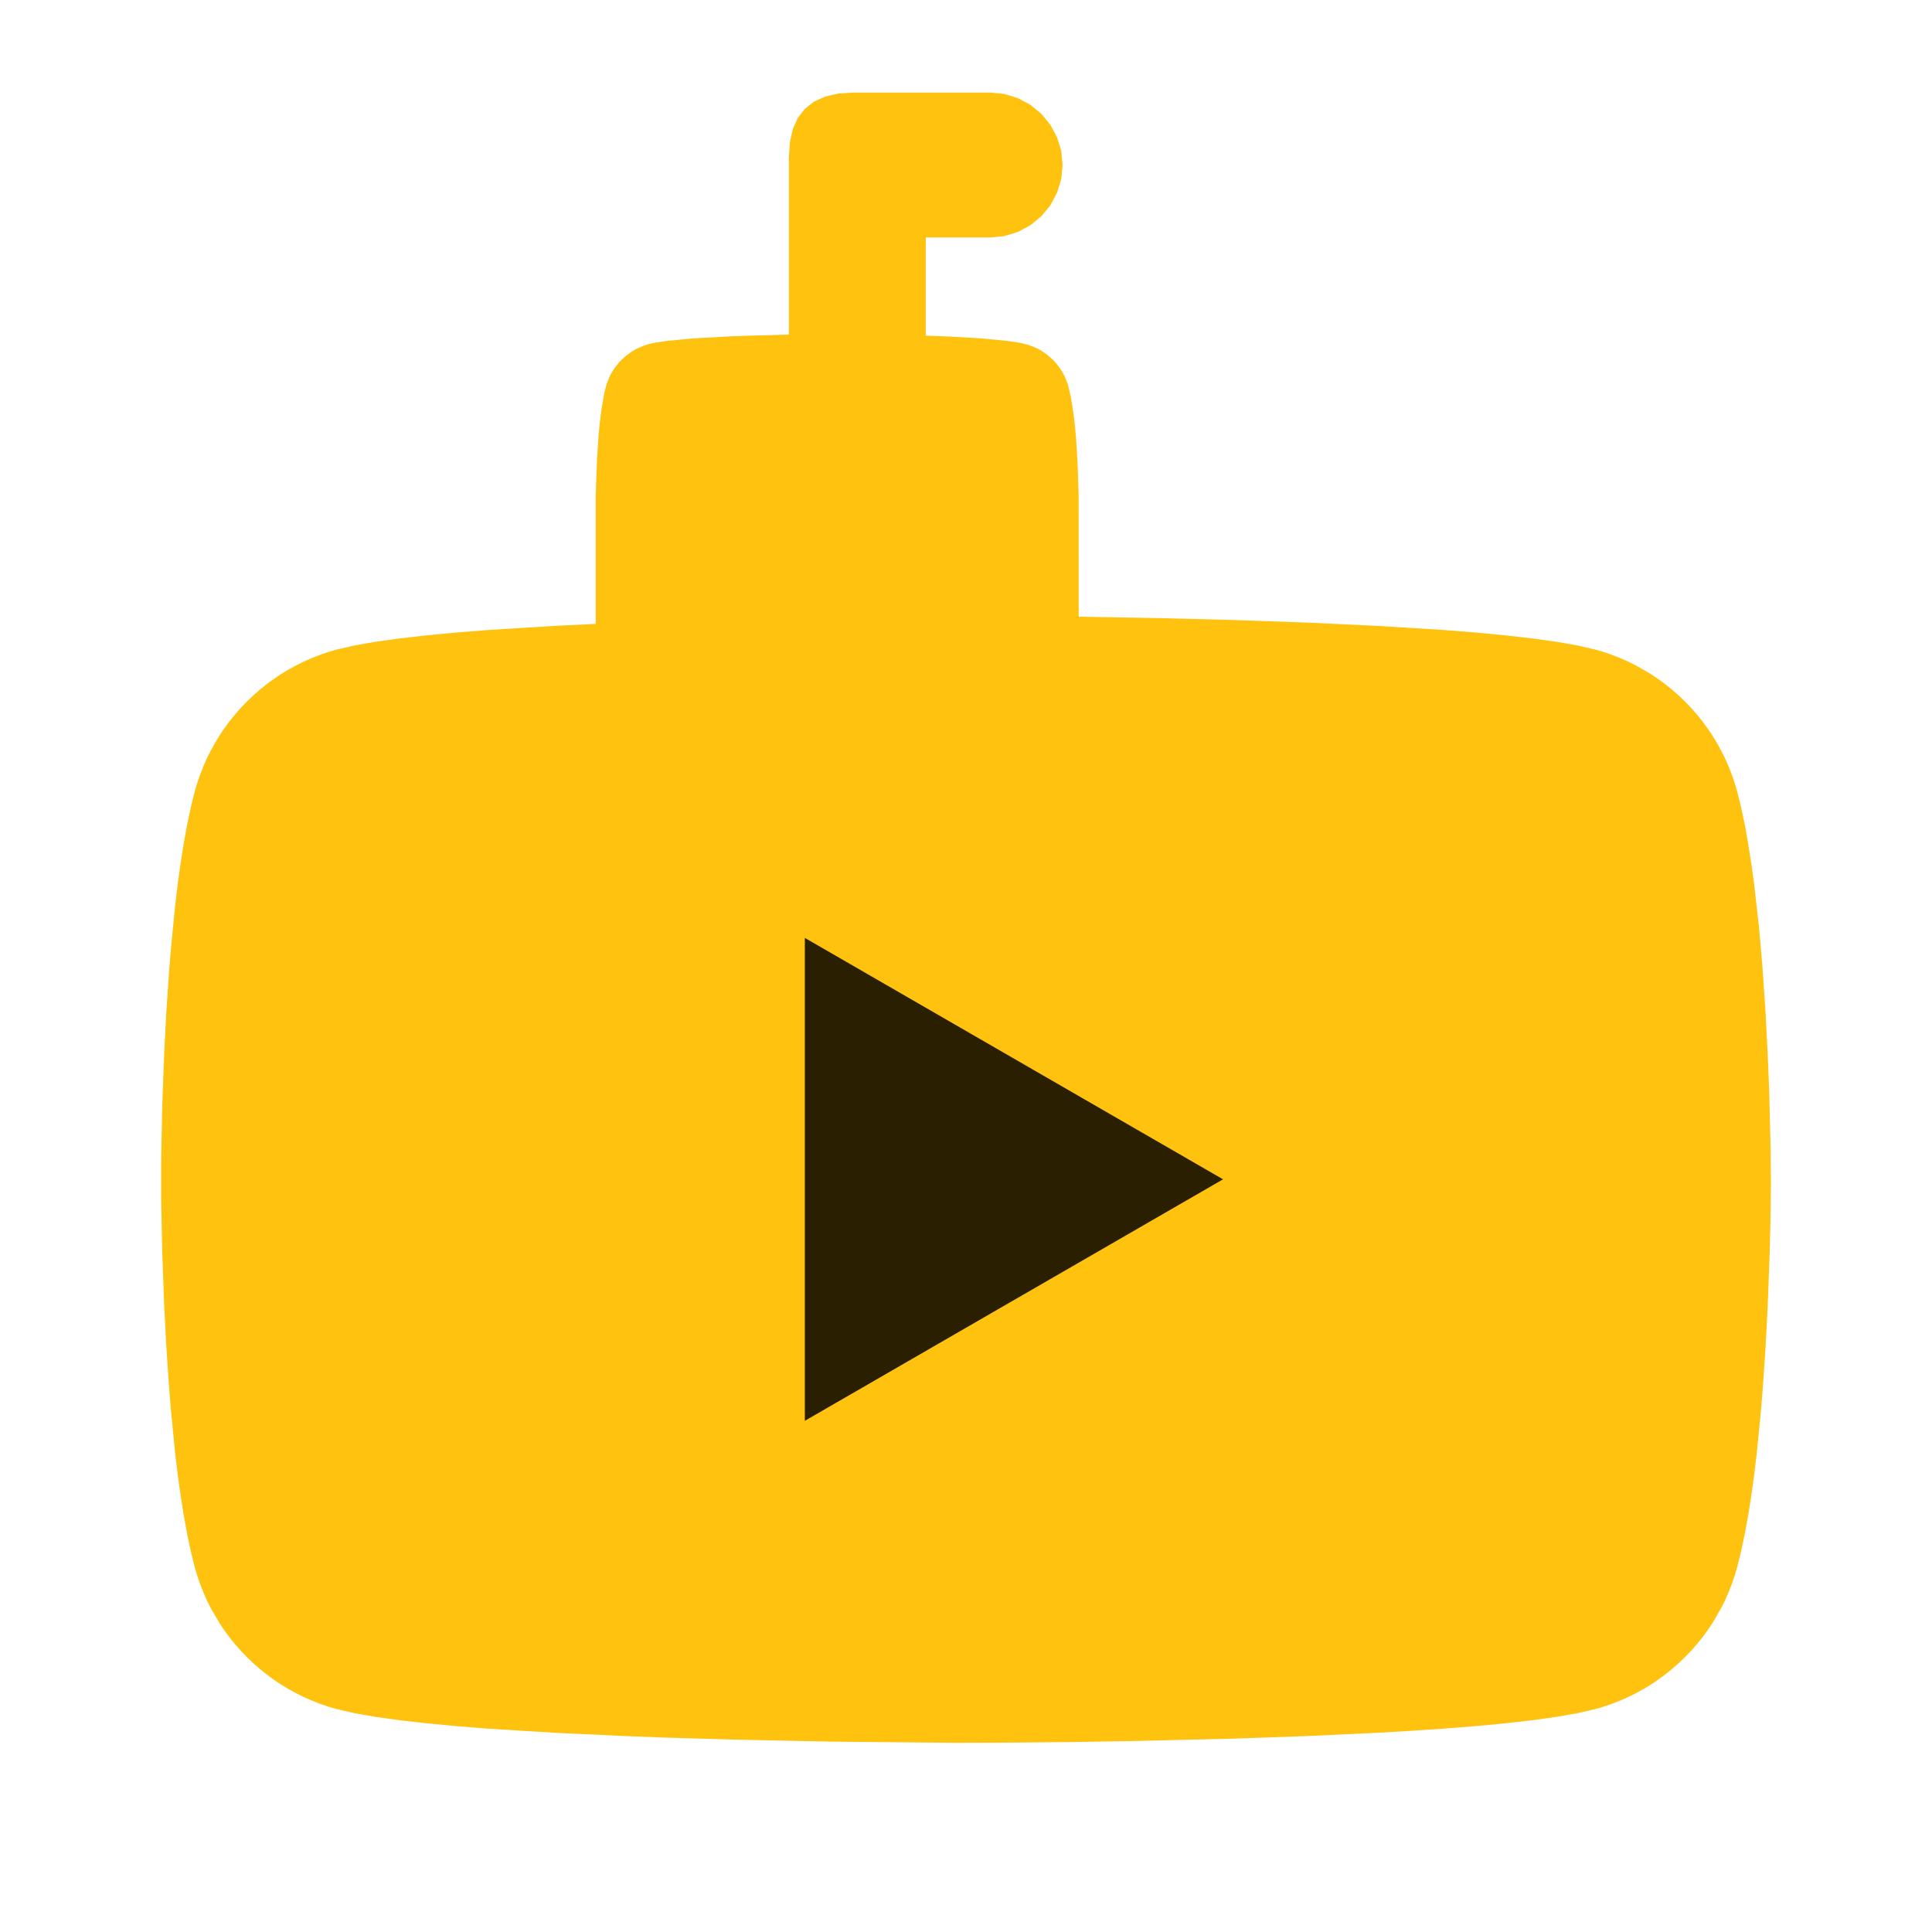
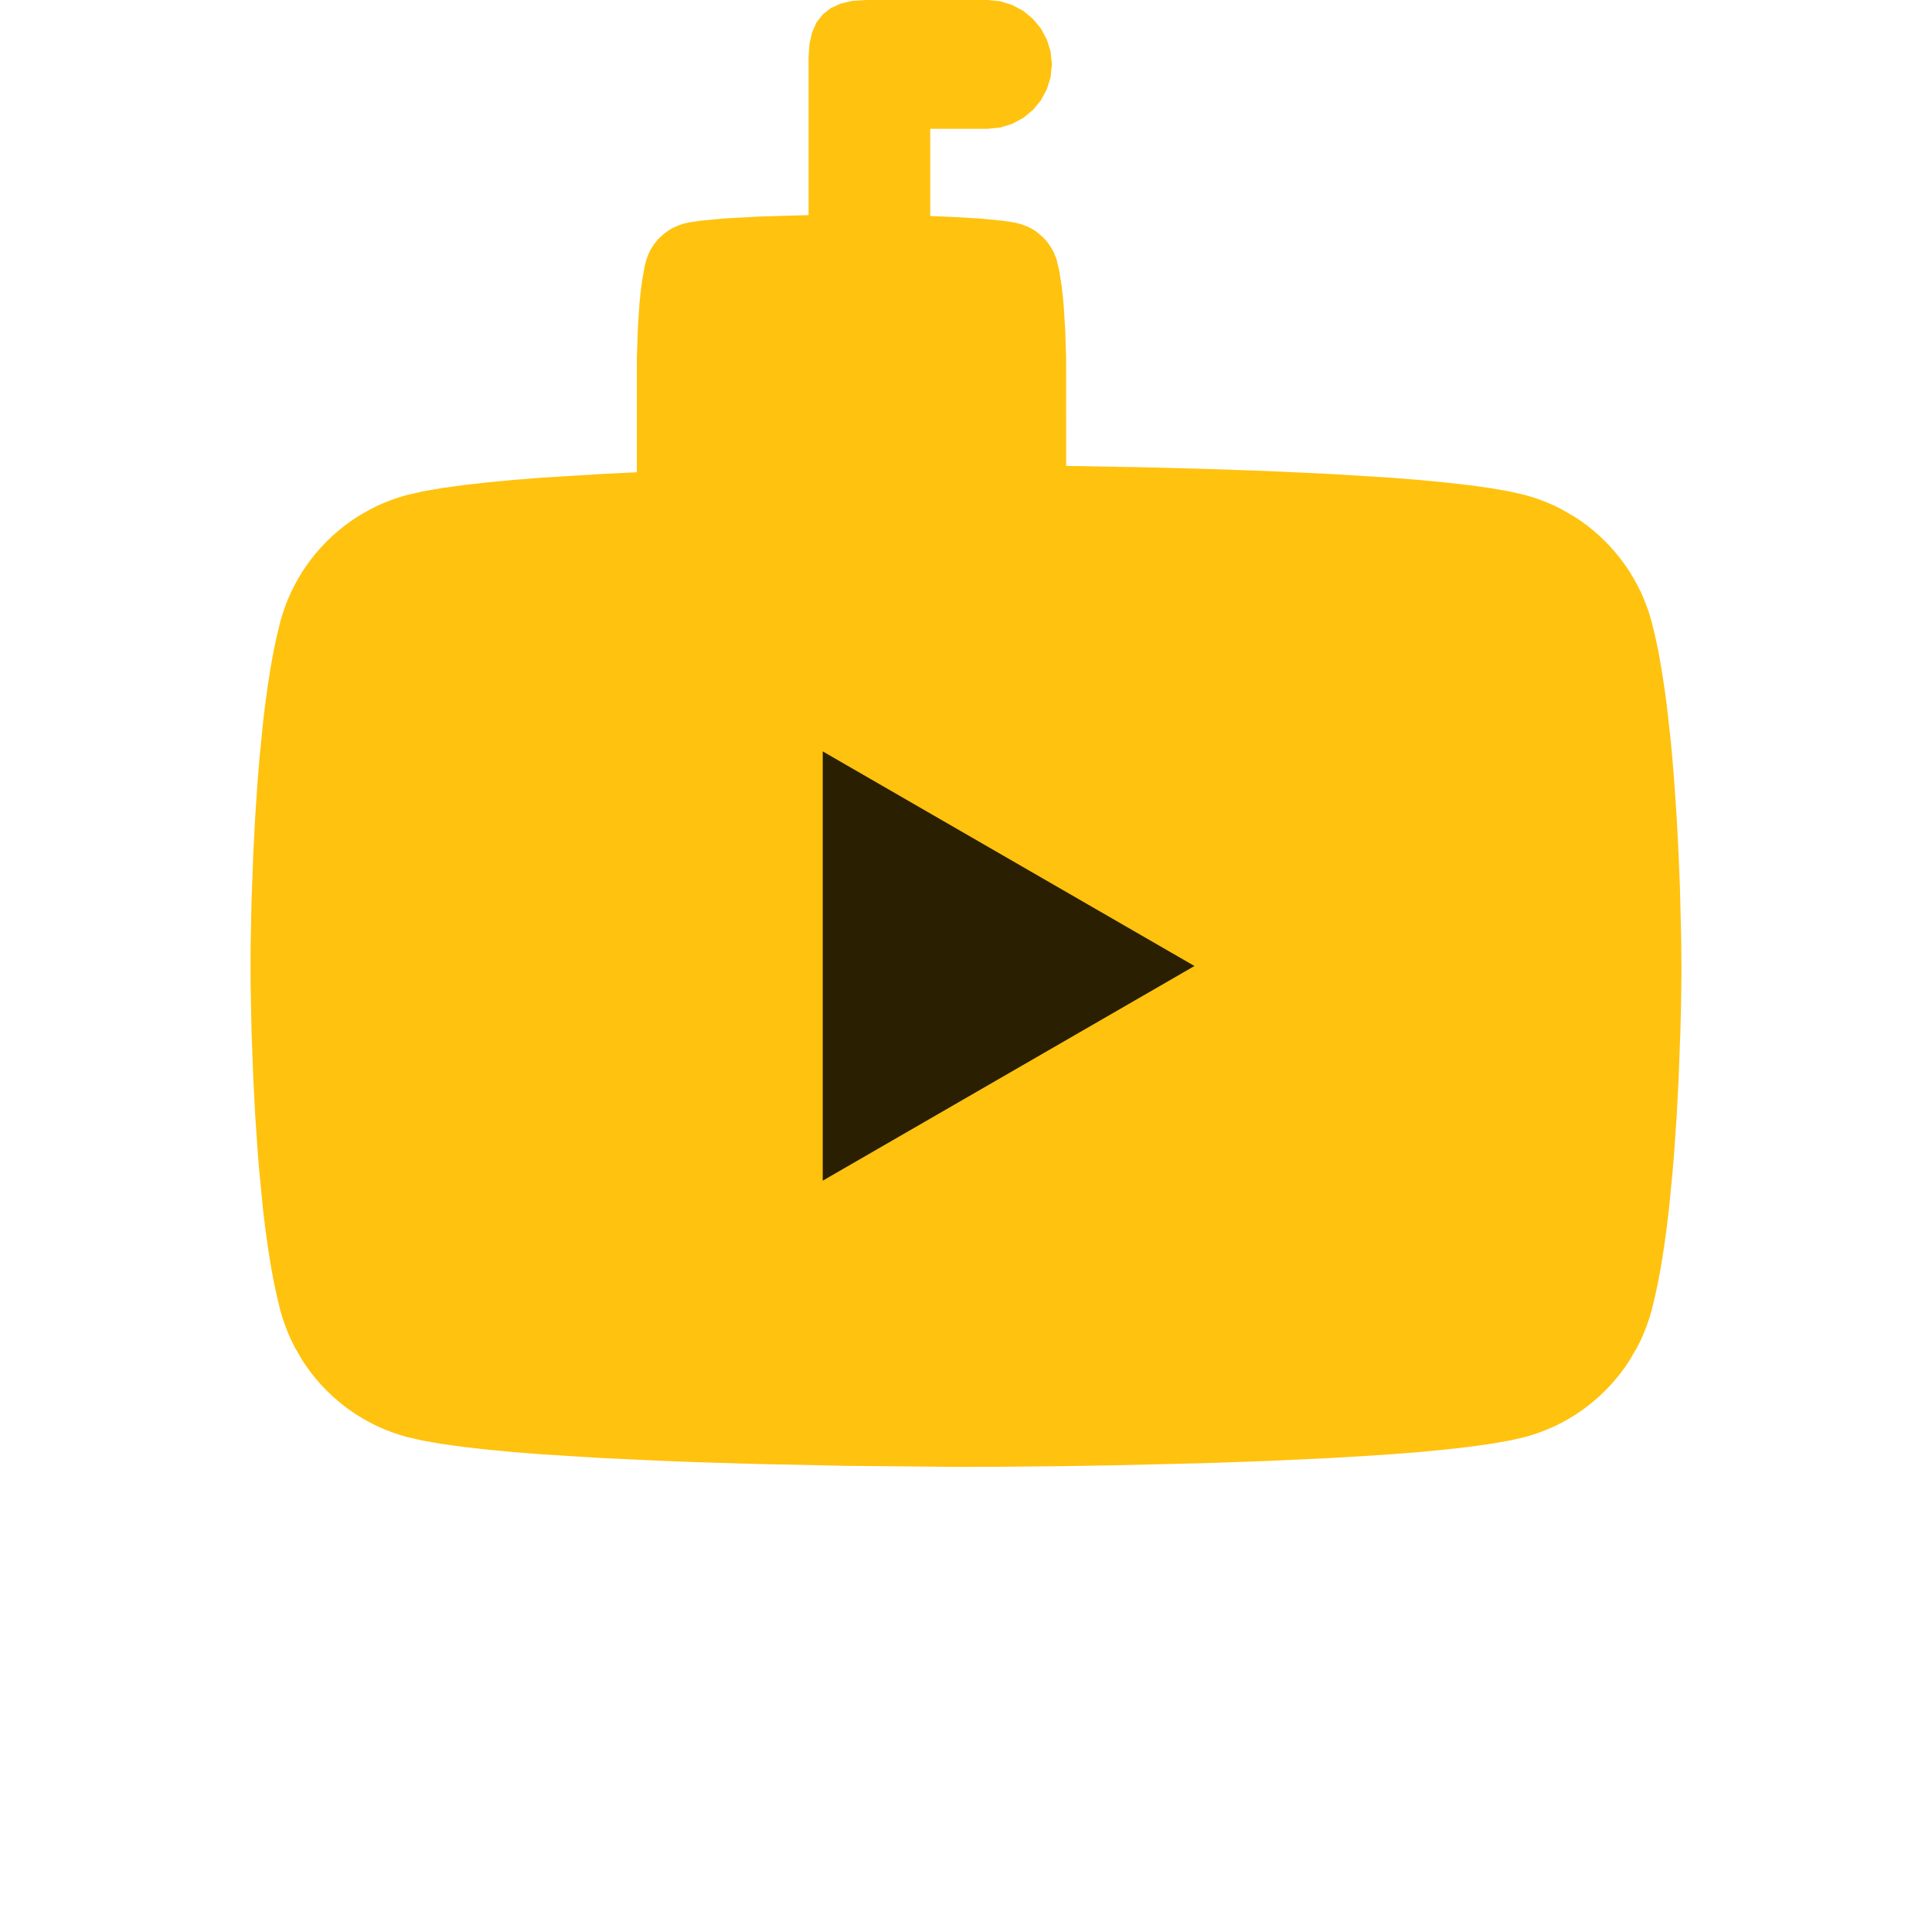
<svg xmlns="http://www.w3.org/2000/svg" viewBox="0 0 24 24">
-   <path d="M13.399 6.136 L13.387 5.778 L13.369 5.468 L13.355 5.308 L13.337 5.151 L13.303 4.932 L13.265 4.774 L13.229 4.682 L13.198 4.624 L13.163 4.569 L13.124 4.518 L13.08 4.47 L13.007 4.406 L12.954 4.368 L12.898 4.335 L12.838 4.308 L12.776 4.285 L12.678 4.26 L12.509 4.234 L12.18 4.203 L11.797 4.181 L11.5 4.169 L11.5 2.95 L12.3 2.95 L12.476 2.933 L12.644 2.881 L12.8 2.798 L12.936 2.686 L13.048 2.55 L13.131 2.394 L13.183 2.226 L13.2 2.05 L13.183 1.874 L13.131 1.706 L13.048 1.55 L12.936 1.414 L12.8 1.302 L12.644 1.219 L12.476 1.167 L12.3 1.15 L10.6 1.15 L10.412 1.162 L10.25 1.2 L10.113 1.262 L10 1.35 L9.912 1.462 L9.85 1.6 L9.813 1.762 L9.8 1.95 L9.8 4.156 L9.136 4.175 L8.62 4.203 L8.291 4.234 L8.122 4.26 L8.056 4.275 L7.993 4.296 L7.902 4.335 L7.846 4.368 L7.768 4.426 L7.697 4.493 L7.636 4.569 L7.585 4.652 L7.558 4.712 L7.535 4.774 L7.51 4.867 L7.473 5.075 L7.453 5.229 L7.437 5.388 L7.416 5.703 L7.4 6.15 L7.4 7.75 L6.905 7.774 L6.065 7.826 L5.673 7.857 L5.306 7.892 L4.97 7.93 L4.667 7.972 L4.405 8.018 L4.186 8.068 L4.08 8.099 L3.975 8.135 L3.873 8.175 L3.772 8.219 L3.675 8.268 L3.579 8.321 L3.486 8.377 L3.396 8.438 L3.309 8.502 L3.225 8.57 L3.144 8.641 L3.066 8.716 L2.991 8.794 L2.92 8.875 L2.852 8.959 L2.788 9.046 L2.727 9.136 L2.671 9.229 L2.618 9.325 L2.569 9.422 L2.525 9.523 L2.485 9.625 L2.449 9.73 L2.418 9.836 L2.368 10.04 L2.322 10.258 L2.28 10.491 L2.242 10.734 L2.207 10.987 L2.176 11.246 L2.124 11.777 L2.102 12.044 L2.066 12.572 L2.04 13.075 L2.015 13.748 L2.002 14.402 L2.002 14.898 L2.015 15.552 L2.04 16.225 L2.066 16.728 L2.102 17.256 L2.124 17.523 L2.176 18.054 L2.207 18.313 L2.242 18.566 L2.28 18.809 L2.322 19.042 L2.368 19.26 L2.418 19.464 L2.449 19.57 L2.485 19.675 L2.525 19.777 L2.569 19.878 L2.618 19.976 L2.727 20.164 L2.788 20.254 L2.852 20.341 L2.92 20.425 L2.991 20.506 L3.066 20.584 L3.144 20.659 L3.225 20.73 L3.309 20.798 L3.396 20.862 L3.486 20.923 L3.579 20.979 L3.675 21.032 L3.772 21.081 L3.873 21.125 L3.975 21.165 L4.08 21.201 L4.186 21.232 L4.405 21.282 L4.667 21.328 L4.97 21.37 L5.306 21.408 L5.673 21.443 L6.065 21.474 L6.905 21.526 L7.788 21.567 L8.235 21.584 L9.112 21.61 L10.32 21.635 L11.876 21.65 L12.47 21.648 L13.324 21.64 L14.061 21.628 L15.322 21.598 L16.211 21.567 L17.094 21.526 L17.522 21.501 L17.934 21.474 L18.326 21.443 L18.693 21.408 L19.029 21.37 L19.332 21.328 L19.594 21.282 L19.813 21.232 L19.919 21.201 L20.024 21.165 L20.126 21.125 L20.227 21.081 L20.325 21.032 L20.42 20.979 L20.513 20.923 L20.603 20.862 L20.69 20.798 L20.774 20.73 L20.855 20.659 L20.933 20.584 L21.008 20.506 L21.079 20.425 L21.147 20.341 L21.211 20.254 L21.272 20.164 L21.381 19.976 L21.43 19.878 L21.474 19.777 L21.514 19.675 L21.55 19.57 L21.581 19.464 L21.631 19.26 L21.677 19.042 L21.719 18.809 L21.757 18.566 L21.792 18.313 L21.823 18.054 L21.875 17.523 L21.897 17.256 L21.933 16.728 L21.959 16.225 L21.984 15.552 L21.993 15.183 L21.999 14.715 L21.995 14.271 L21.977 13.538 L21.958 13.075 L21.932 12.572 L21.896 12.044 L21.874 11.777 L21.85 11.51 L21.791 10.987 L21.756 10.734 L21.718 10.491 L21.677 10.258 L21.631 10.04 L21.581 9.836 L21.55 9.73 L21.514 9.625 L21.474 9.523 L21.43 9.422 L21.381 9.325 L21.328 9.229 L21.272 9.136 L21.211 9.046 L21.147 8.959 L21.079 8.875 L21.008 8.794 L20.933 8.716 L20.855 8.641 L20.774 8.57 L20.69 8.502 L20.603 8.438 L20.513 8.377 L20.325 8.268 L20.227 8.219 L20.126 8.175 L20.024 8.135 L19.919 8.099 L19.813 8.068 L19.594 8.018 L19.332 7.972 L19.029 7.93 L18.693 7.892 L18.326 7.857 L17.934 7.826 L17.094 7.774 L16.211 7.733 L15.322 7.702 L14.465 7.68 L13.4 7.661Z" fill="#FFC20E" />
-   <path d="M9.998 17.65 L15.193 14.65 L9.998 11.651Z" fill="#2A1F00" />
+   <g transform="translate(1.3333 -1.0222) scale(0.88889)">
+     <path d="M13.399 6.136 L13.387 5.778 L13.369 5.468 L13.355 5.308 L13.337 5.151 L13.303 4.932 L13.265 4.774 L13.229 4.682 L13.198 4.624 L13.163 4.569 L13.124 4.518 L13.08 4.47 L13.007 4.406 L12.954 4.368 L12.898 4.335 L12.838 4.308 L12.776 4.285 L12.678 4.26 L12.509 4.234 L12.18 4.203 L11.797 4.181 L11.5 4.169 L11.5 2.95 L12.3 2.95 L12.476 2.933 L12.644 2.881 L12.8 2.798 L12.936 2.686 L13.048 2.55 L13.131 2.394 L13.183 2.226 L13.2 2.05 L13.183 1.874 L13.131 1.706 L13.048 1.55 L12.936 1.414 L12.8 1.302 L12.644 1.219 L12.476 1.167 L12.3 1.15 L10.6 1.15 L10.412 1.162 L10.25 1.2 L10.113 1.262 L10 1.35 L9.912 1.462 L9.85 1.6 L9.813 1.762 L9.8 1.95 L9.8 4.156 L9.136 4.175 L8.62 4.203 L8.291 4.234 L8.122 4.26 L8.056 4.275 L7.993 4.296 L7.902 4.335 L7.846 4.368 L7.768 4.426 L7.697 4.493 L7.636 4.569 L7.585 4.652 L7.558 4.712 L7.535 4.774 L7.51 4.867 L7.473 5.075 L7.453 5.229 L7.437 5.388 L7.416 5.703 L7.4 6.15 L7.4 7.75 L6.905 7.774 L6.065 7.826 L5.673 7.857 L5.306 7.892 L4.97 7.93 L4.667 7.972 L4.405 8.018 L4.186 8.068 L4.08 8.099 L3.975 8.135 L3.873 8.175 L3.772 8.219 L3.675 8.268 L3.579 8.321 L3.486 8.377 L3.396 8.438 L3.309 8.502 L3.225 8.57 L3.144 8.641 L3.066 8.716 L2.991 8.794 L2.92 8.875 L2.852 8.959 L2.788 9.046 L2.727 9.136 L2.671 9.229 L2.618 9.325 L2.569 9.422 L2.525 9.523 L2.485 9.625 L2.449 9.73 L2.418 9.836 L2.368 10.04 L2.322 10.258 L2.28 10.491 L2.242 10.734 L2.207 10.987 L2.176 11.246 L2.124 11.777 L2.102 12.044 L2.066 12.572 L2.04 13.075 L2.015 13.748 L2.002 14.402 L2.002 14.898 L2.015 15.552 L2.04 16.225 L2.066 16.728 L2.102 17.256 L2.124 17.523 L2.176 18.054 L2.207 18.313 L2.242 18.566 L2.28 18.809 L2.322 19.042 L2.368 19.26 L2.418 19.464 L2.449 19.57 L2.485 19.675 L2.525 19.777 L2.569 19.878 L2.618 19.976 L2.727 20.164 L2.788 20.254 L2.852 20.341 L2.92 20.425 L2.991 20.506 L3.066 20.584 L3.144 20.659 L3.225 20.73 L3.309 20.798 L3.396 20.862 L3.486 20.923 L3.579 20.979 L3.675 21.032 L3.772 21.081 L3.873 21.125 L3.975 21.165 L4.08 21.201 L4.186 21.232 L4.405 21.282 L4.667 21.328 L4.97 21.37 L5.306 21.408 L5.673 21.443 L6.065 21.474 L6.905 21.526 L7.788 21.567 L8.235 21.584 L9.112 21.61 L10.32 21.635 L11.876 21.65 L12.47 21.648 L13.324 21.64 L14.061 21.628 L15.322 21.598 L16.211 21.567 L17.094 21.526 L17.522 21.501 L17.934 21.474 L18.326 21.443 L18.693 21.408 L19.029 21.37 L19.332 21.328 L19.594 21.282 L19.813 21.232 L19.919 21.201 L20.024 21.165 L20.126 21.125 L20.227 21.081 L20.325 21.032 L20.42 20.979 L20.513 20.923 L20.603 20.862 L20.69 20.798 L20.774 20.73 L20.855 20.659 L20.933 20.584 L21.008 20.506 L21.079 20.425 L21.147 20.341 L21.211 20.254 L21.272 20.164 L21.381 19.976 L21.43 19.878 L21.474 19.777 L21.514 19.675 L21.55 19.57 L21.581 19.464 L21.631 19.26 L21.677 19.042 L21.719 18.809 L21.757 18.566 L21.792 18.313 L21.823 18.054 L21.875 17.523 L21.897 17.256 L21.933 16.728 L21.959 16.225 L21.984 15.552 L21.993 15.183 L21.999 14.715 L21.995 14.271 L21.977 13.538 L21.958 13.075 L21.932 12.572 L21.896 12.044 L21.874 11.777 L21.85 11.51 L21.791 10.987 L21.756 10.734 L21.718 10.491 L21.677 10.258 L21.631 10.04 L21.581 9.836 L21.55 9.73 L21.514 9.625 L21.474 9.523 L21.43 9.422 L21.381 9.325 L21.328 9.229 L21.272 9.136 L21.211 9.046 L21.147 8.959 L21.079 8.875 L21.008 8.794 L20.933 8.716 L20.855 8.641 L20.774 8.57 L20.69 8.502 L20.603 8.438 L20.513 8.377 L20.325 8.268 L20.227 8.219 L20.126 8.175 L20.024 8.135 L19.919 8.099 L19.813 8.068 L19.594 8.018 L19.332 7.972 L19.029 7.93 L18.693 7.892 L18.326 7.857 L17.934 7.826 L17.094 7.774 L16.211 7.733 L15.322 7.702 L14.465 7.68 L13.4 7.661Z" fill="#FFC20E" />
+     <path d="M9.998 17.65 L15.193 14.65 L9.998 11.651Z" fill="#2A1F00" />
+   </g>
</svg>
